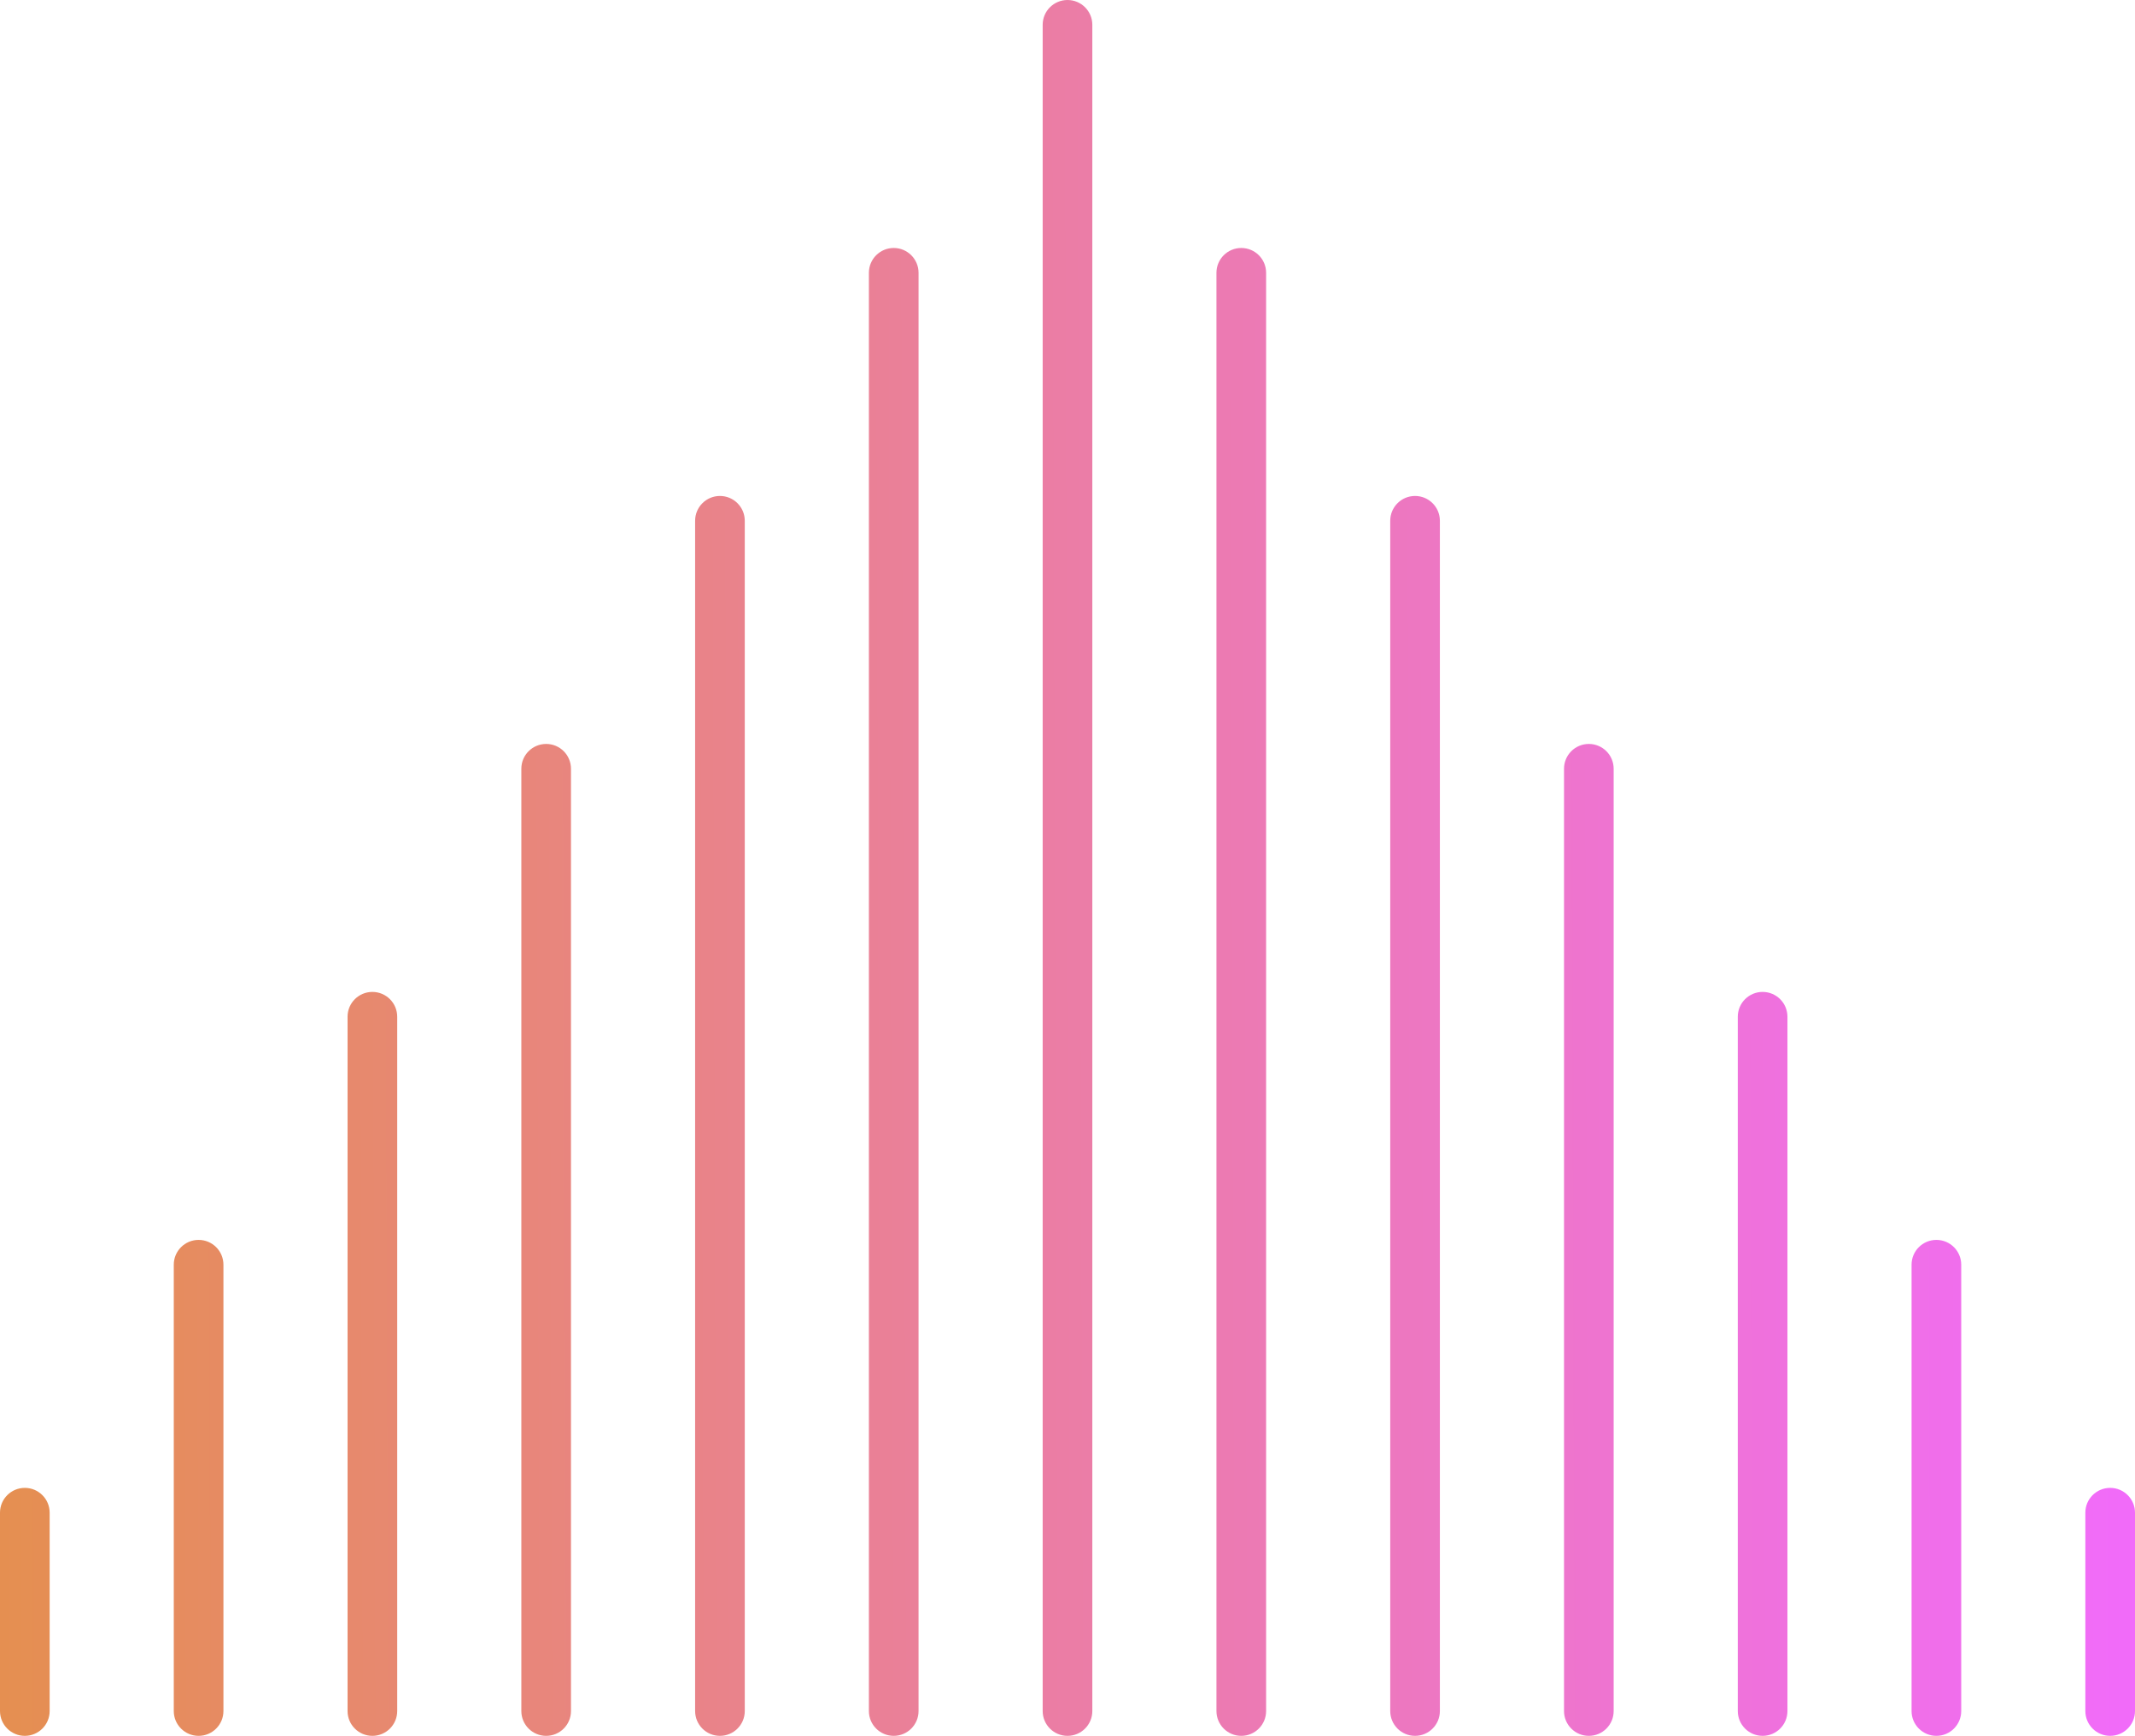
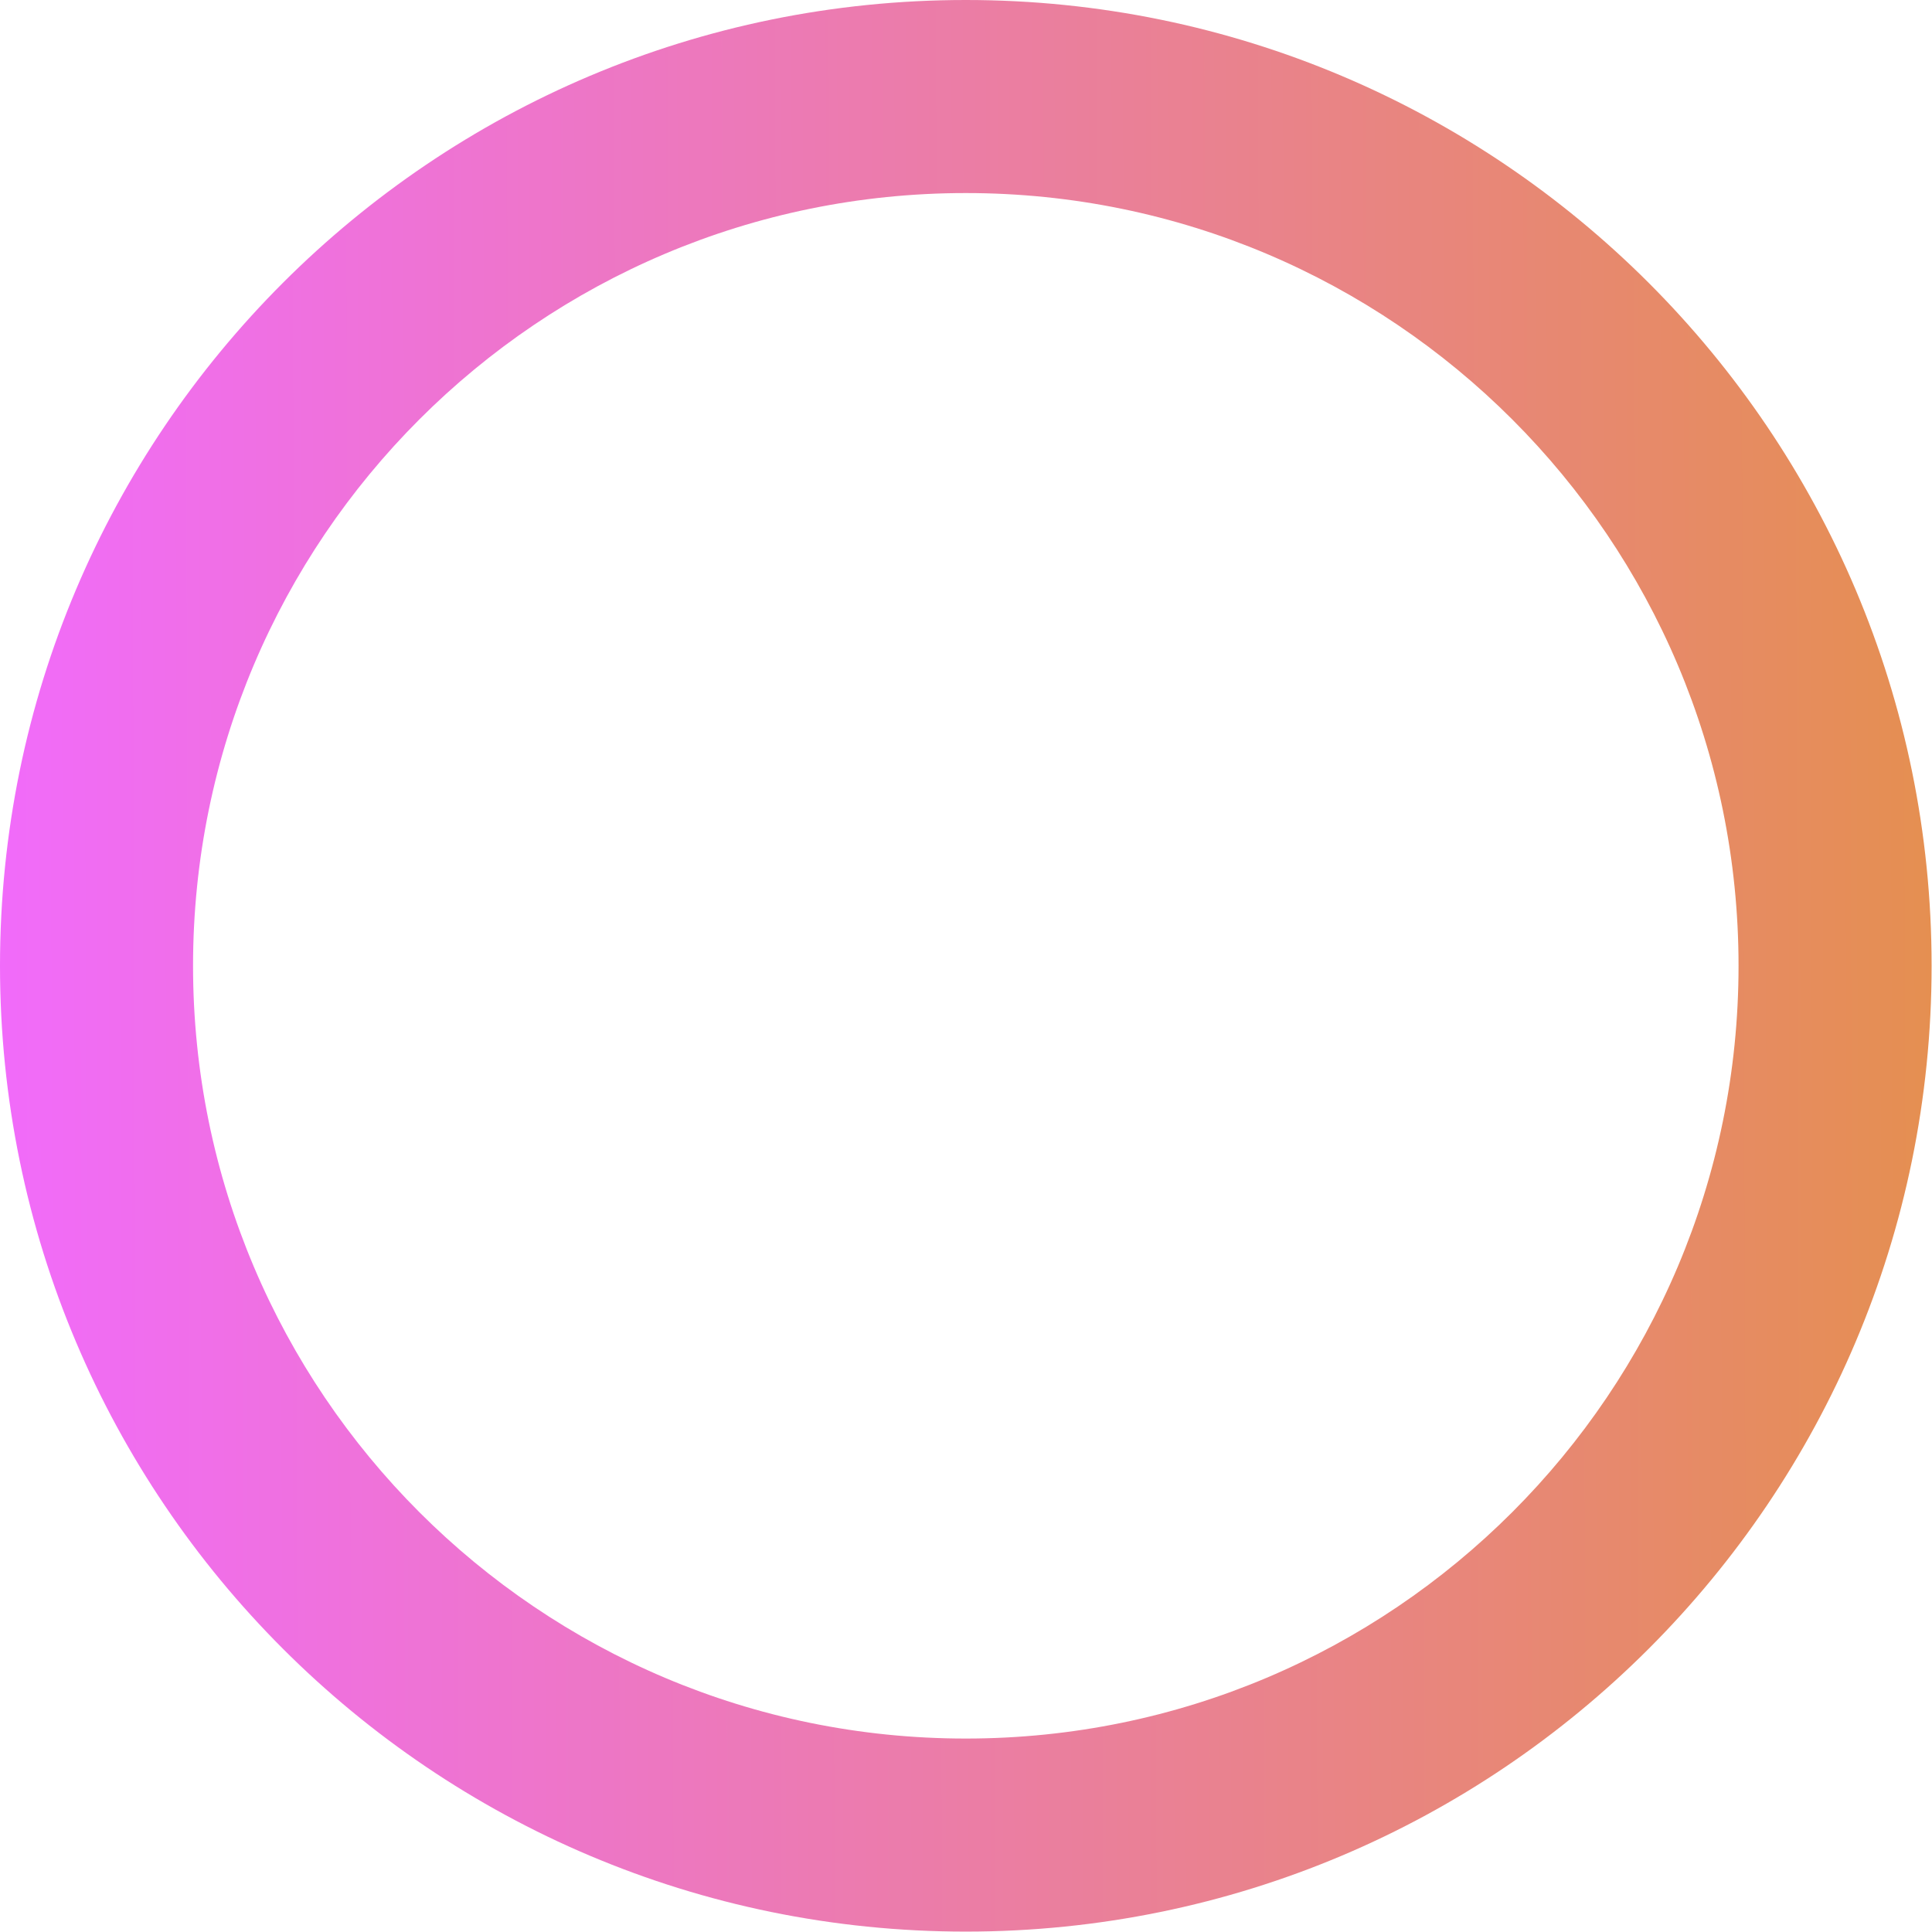
- <svg xmlns="http://www.w3.org/2000/svg" width="198" height="161" viewBox="0 0 198 161" fill="none">
-   <path fill-rule="evenodd" clip-rule="evenodd" d="M99 4.37254e-05C97.729 4.39478e-05 96.698 1.03 96.698 2.3L96.698 158.7C96.698 159.97 97.729 161 99 161C100.271 161 101.302 159.97 101.302 158.7L101.302 2.3C101.302 1.03 100.271 4.35031e-05 99 4.37254e-05ZM82.884 23C81.612 23 80.581 24.03 80.581 25.3L80.581 158.7C80.581 159.97 81.612 161 82.884 161C84.155 161 85.186 159.97 85.186 158.7L85.186 25.3C85.186 24.03 84.155 23 82.884 23ZM66.767 46C65.496 46 64.465 47.03 64.465 48.3L64.465 158.7C64.465 159.97 65.496 161 66.767 161C68.039 161 69.07 159.97 69.07 158.7L69.07 48.3C69.07 47.03 68.039 46 66.767 46ZM50.651 69C49.38 69 48.349 70.03 48.349 71.3L48.349 158.7C48.349 159.97 49.38 161 50.651 161C51.923 161 52.953 159.97 52.953 158.7L52.953 71.3C52.953 70.03 51.923 69 50.651 69ZM34.535 92C33.264 92 32.233 93.03 32.233 94.3L32.233 158.7C32.233 159.97 33.264 161 34.535 161C35.806 161 36.837 159.97 36.837 158.7L36.837 94.3C36.837 93.03 35.806 92 34.535 92ZM18.419 115C17.147 115 16.116 116.03 16.116 117.3L16.116 158.7C16.116 159.97 17.147 161 18.419 161C19.69 161 20.721 159.97 20.721 158.7L20.721 117.3C20.721 116.03 19.69 115 18.419 115ZM2.45308e-05 140.3C2.43087e-05 139.03 1.031 138 2.302 138C3.574 138 4.605 139.03 4.605 140.3L4.605 158.7C4.605 159.97 3.574 161 2.302 161C1.031 161 2.79701e-05 159.97 2.7748e-05 158.7L2.45308e-05 140.3ZM198 140.3C198 139.03 196.969 138 195.698 138C194.426 138 193.395 139.03 193.395 140.3L193.395 158.7C193.395 159.97 194.426 161 195.698 161C196.969 161 198 159.97 198 158.7L198 140.3ZM181.884 117.3C181.884 116.03 180.853 115 179.581 115C178.31 115 177.279 116.03 177.279 117.3L177.279 158.7C177.279 159.97 178.31 161 179.581 161C180.853 161 181.884 159.97 181.884 158.7L181.884 117.3ZM165.767 94.3C165.767 93.03 164.737 92 163.465 92C162.194 92 161.163 93.03 161.163 94.3L161.163 158.7C161.163 159.97 162.194 161 163.465 161C164.737 161 165.767 159.97 165.767 158.7L165.767 94.3ZM149.651 71.3C149.651 70.03 148.62 69 147.349 69C146.077 69 145.047 70.03 145.047 71.3L145.047 158.7C145.047 159.97 146.077 161 147.349 161C148.62 161 149.651 159.97 149.651 158.7L149.651 71.3ZM133.535 48.3C133.535 47.03 132.504 46 131.233 46C129.961 46 128.93 47.03 128.93 48.3L128.93 158.7C128.93 159.97 129.961 161 131.233 161C132.504 161 133.535 159.97 133.535 158.7L133.535 48.3ZM117.419 25.3C117.419 24.03 116.388 23 115.116 23C113.845 23 112.814 24.03 112.814 25.3L112.814 158.7C112.814 159.97 113.845 161 115.116 161C116.388 161 117.419 159.97 117.419 158.7L117.419 25.3Z" fill="url(#paint0_linear_103_8)" />
+ <svg xmlns="http://www.w3.org/2000/svg" width="543" height="543" viewBox="0 0 543 543" fill="none">
+   <path d="M0 271.444C0 421.358 121.53 542.888 271.444 542.888C421.358 542.888 542.888 421.358 542.888 271.444C542.888 121.53 421.359 0 271.444 0C121.53 0 0 121.529 0 271.444ZM54.258 271.444C54.258 151.496 151.495 54.259 271.443 54.259C391.391 54.259 488.628 151.496 488.628 271.444C488.628 391.392 391.391 488.629 271.443 488.629C151.495 488.629 54.258 391.392 54.258 271.444Z" fill="url(#paint0_linear_448_207)" />
  <defs>
-     <linearGradient id="paint0_linear_103_8" x1="198" y1="80.17" x2="1.01115e-05" y2="80.831" gradientUnits="userSpaceOnUse">
+     <linearGradient id="paint0_linear_448_207" x1="-3.55252e-08" y1="272.314" x2="542.888" y2="270.574" gradientUnits="userSpaceOnUse">
      <stop stop-color="#F16BFA" />
      <stop offset="1" stop-color="#E58F51" />
    </linearGradient>
  </defs>
</svg>
